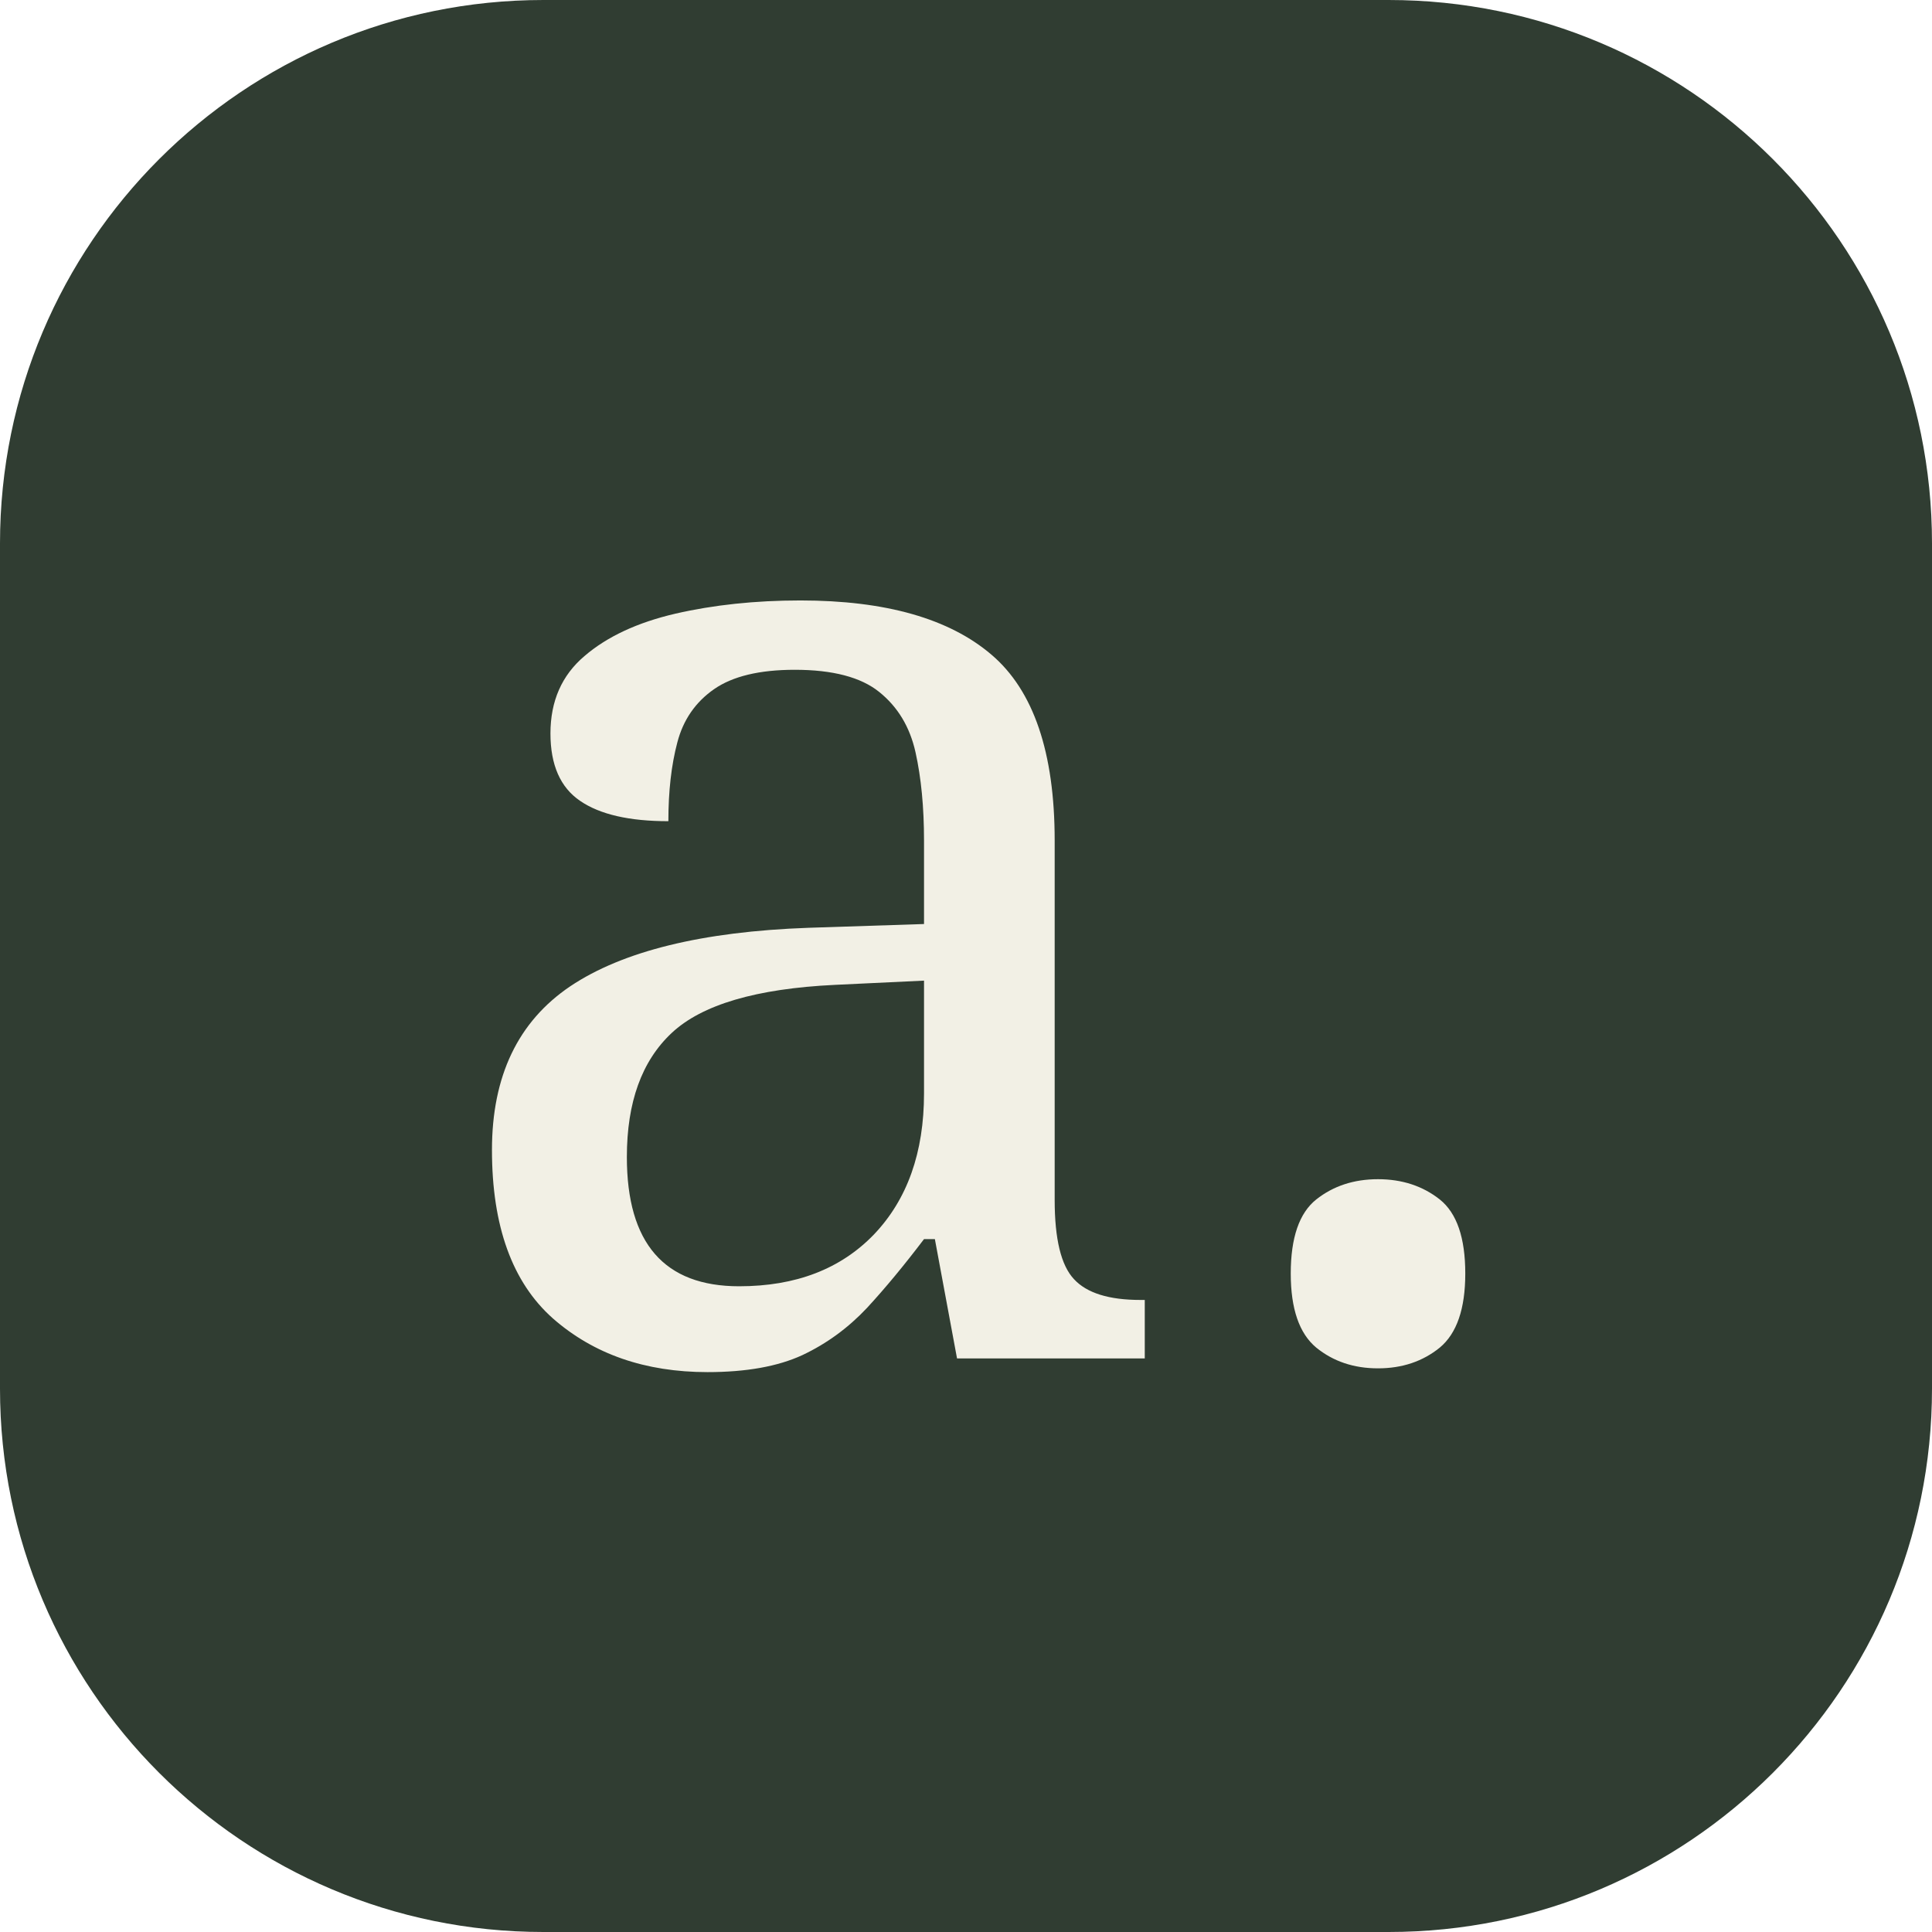
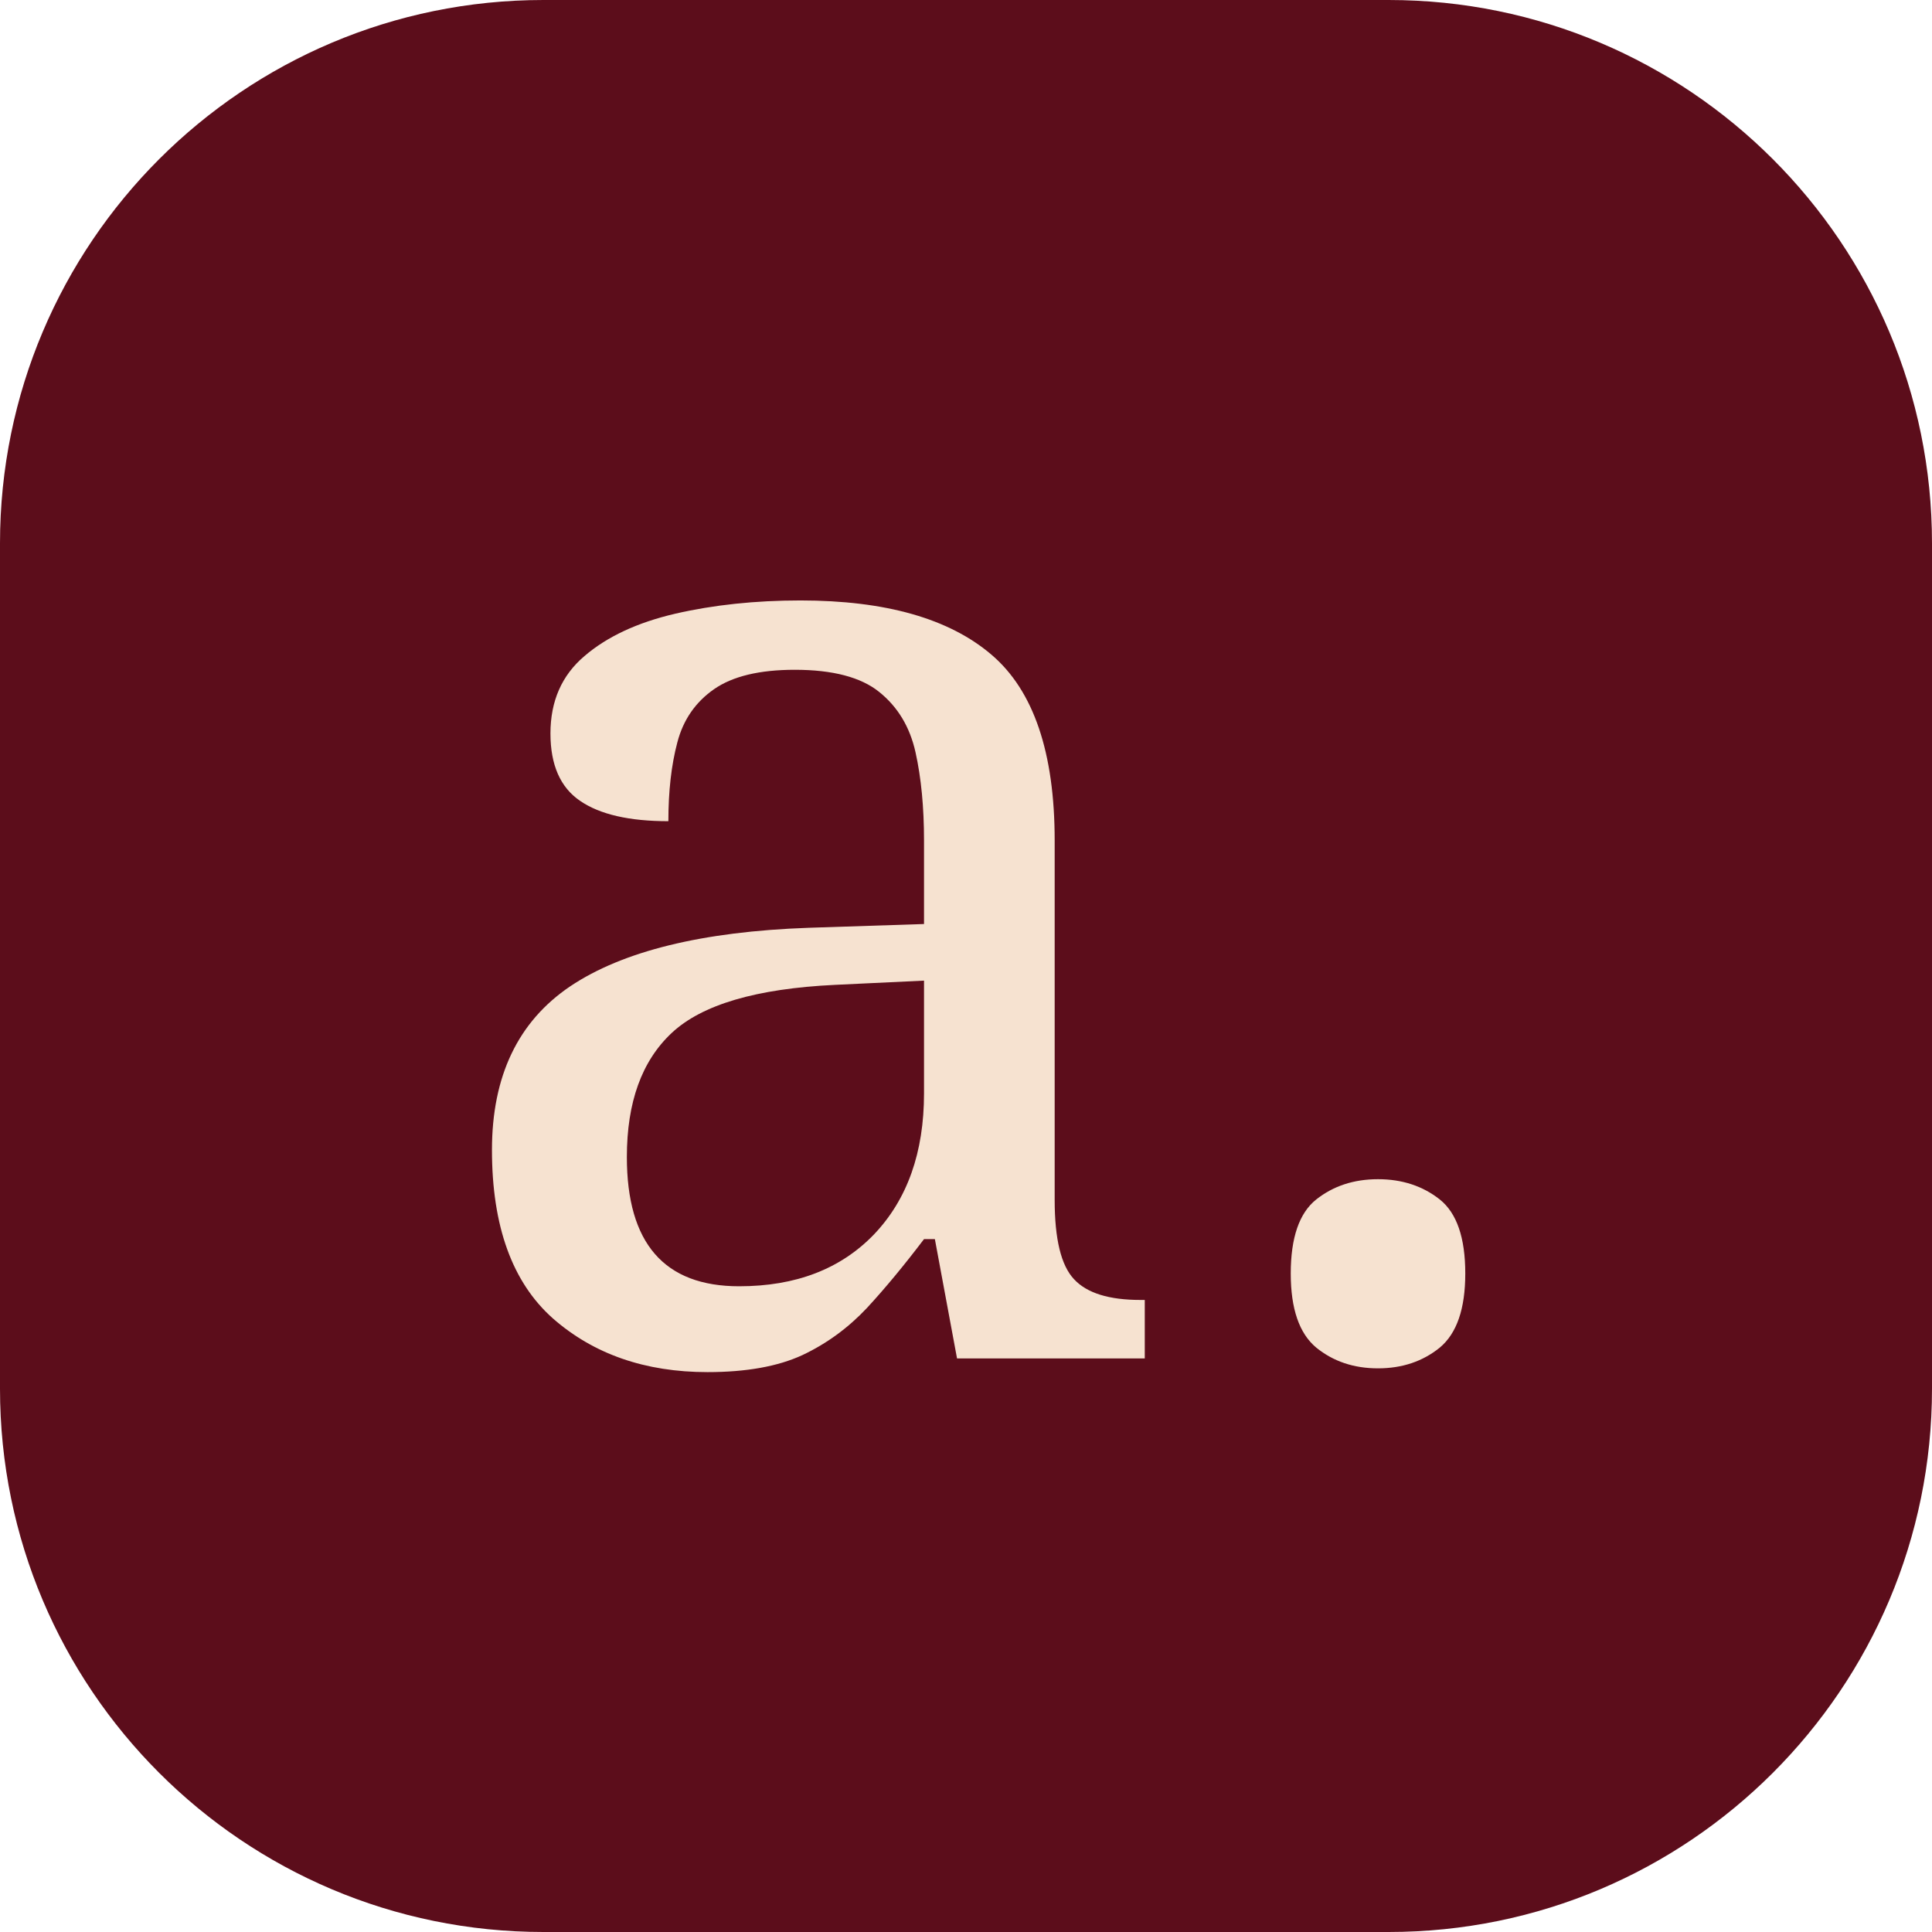
<svg xmlns="http://www.w3.org/2000/svg" viewBox="0 0 64 64">
-   <rect width="64" height="64" rx="18" fill="#303d32" />
-   <text x="14" y="45" fill="#f2f0e5" font-family="Georgia,serif" font-size="46">a.</text>
+   <rect width="64" height="64" rx="18" fill="#5c0d1b" />
+   <text x="14" y="45" fill="#f6e2d0" font-family="Georgia,serif" font-size="46">a.</text>
</svg>
